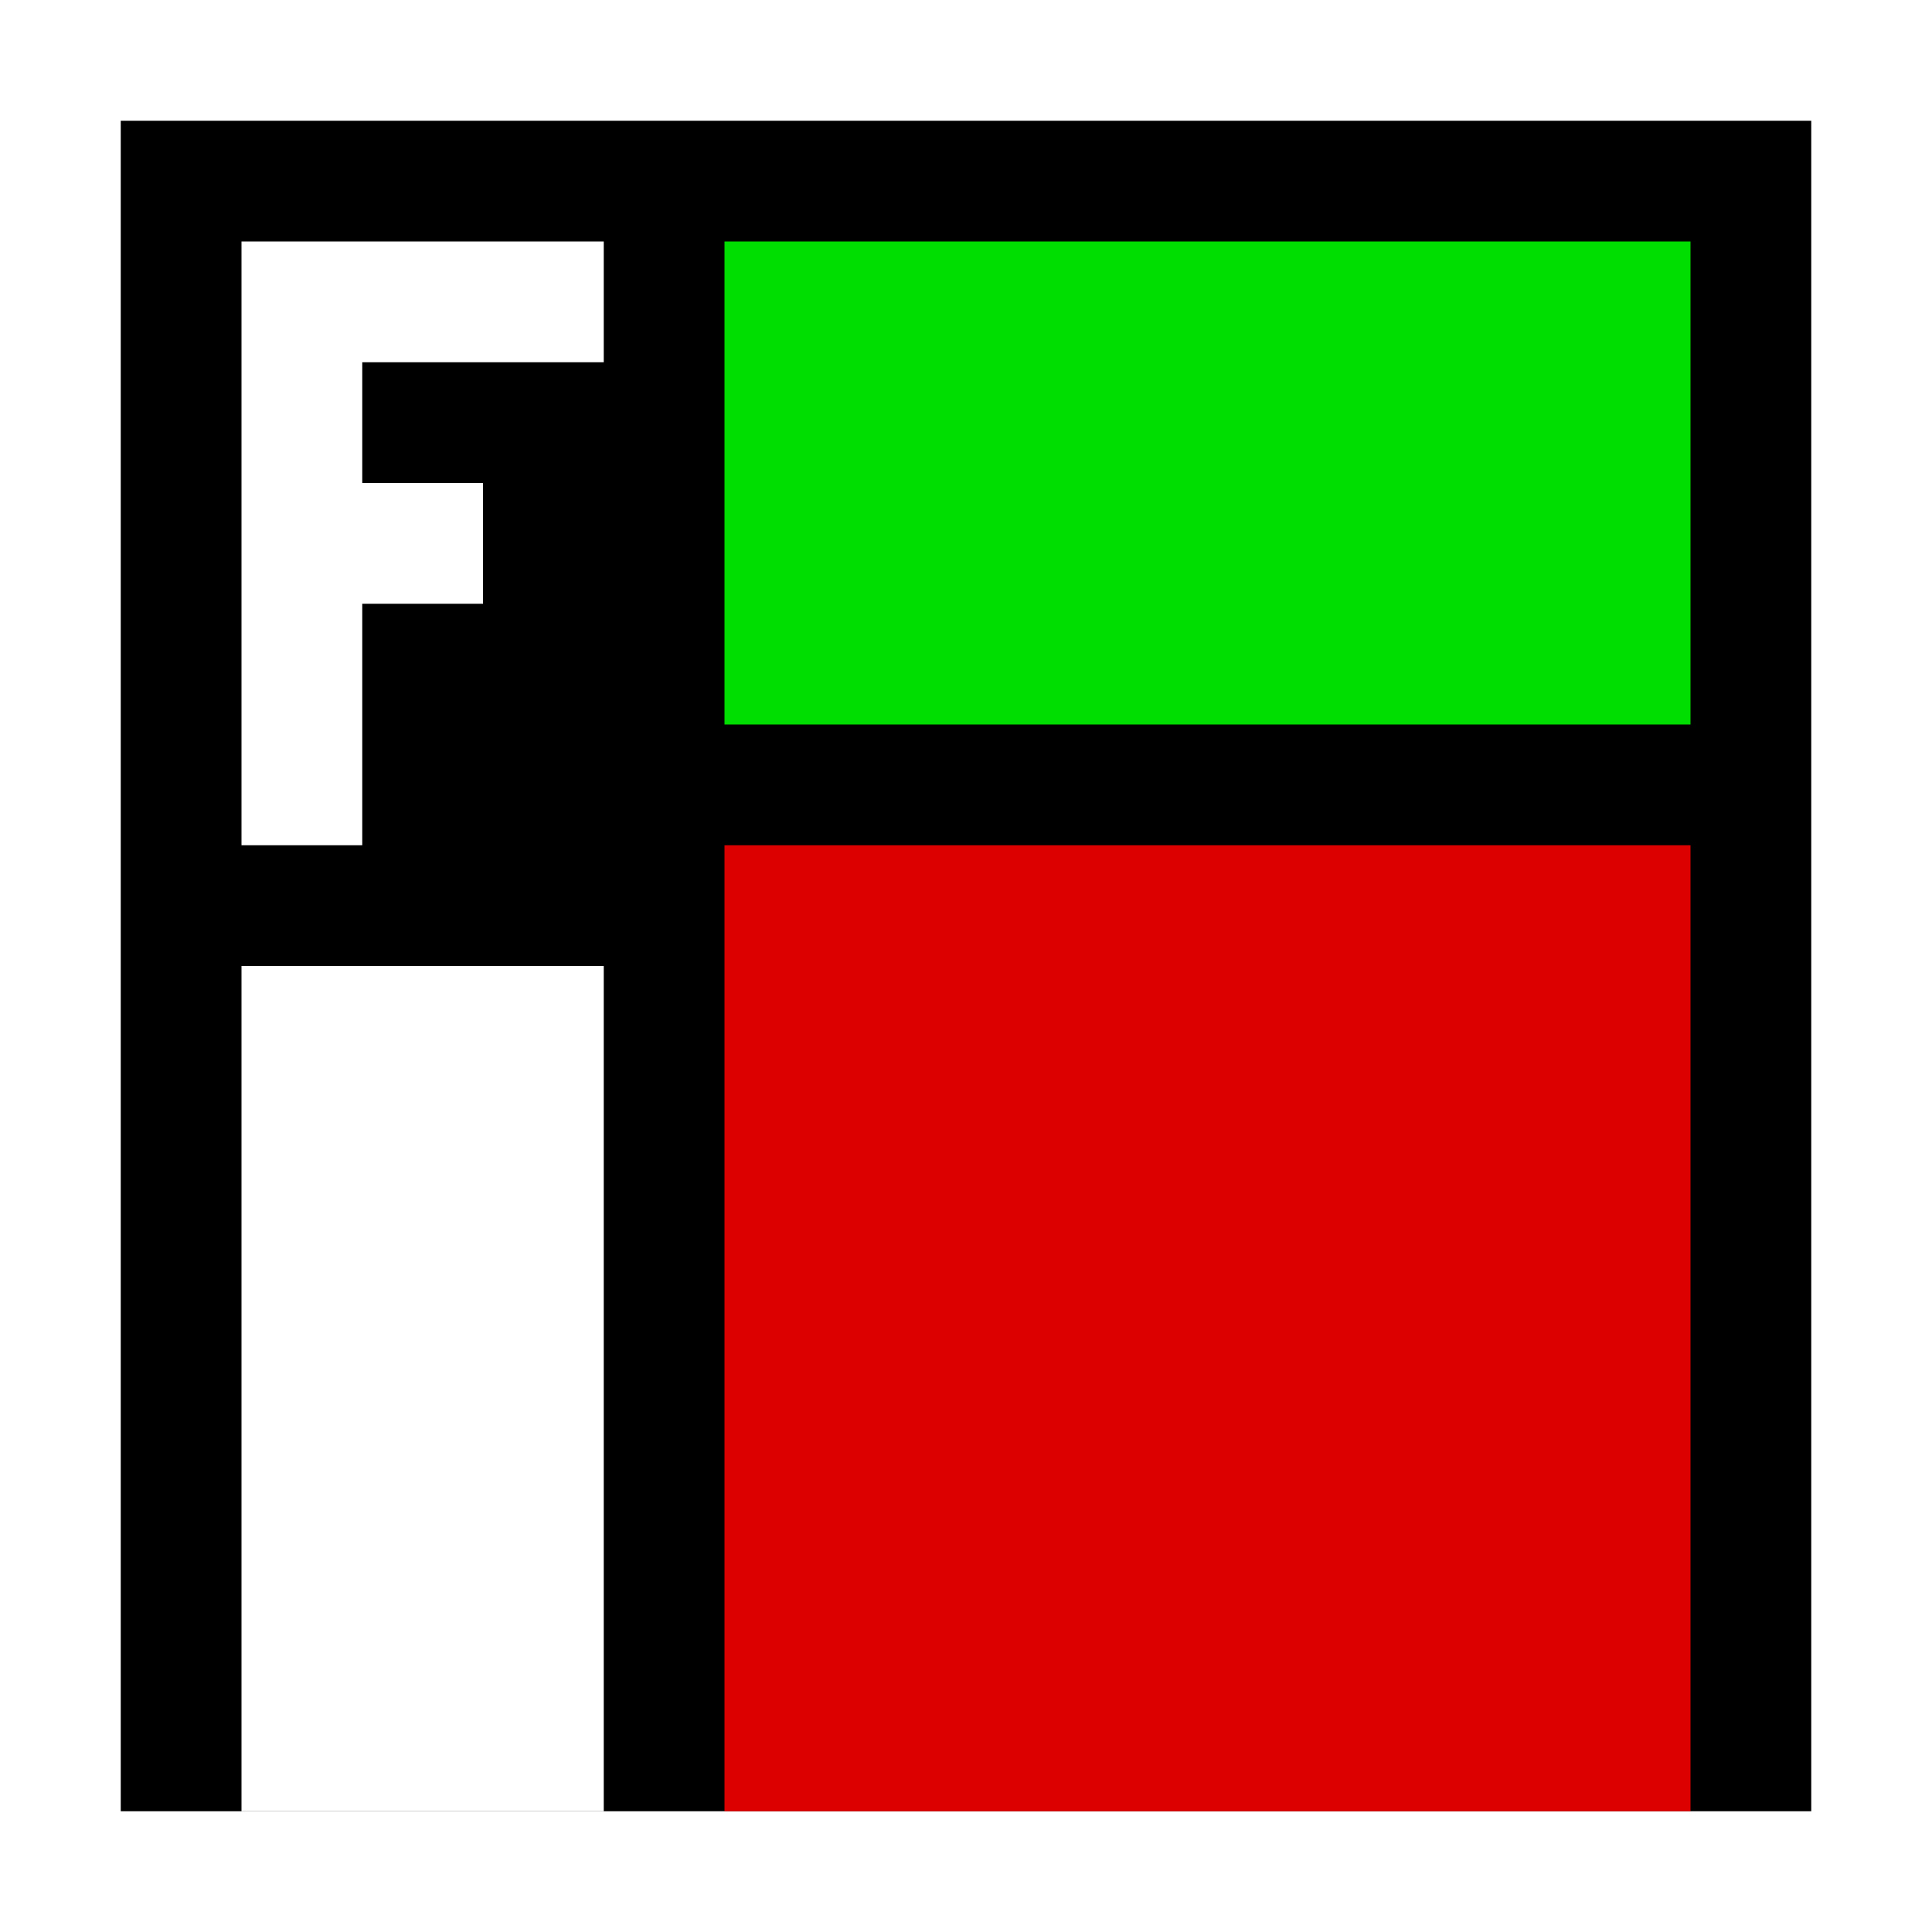
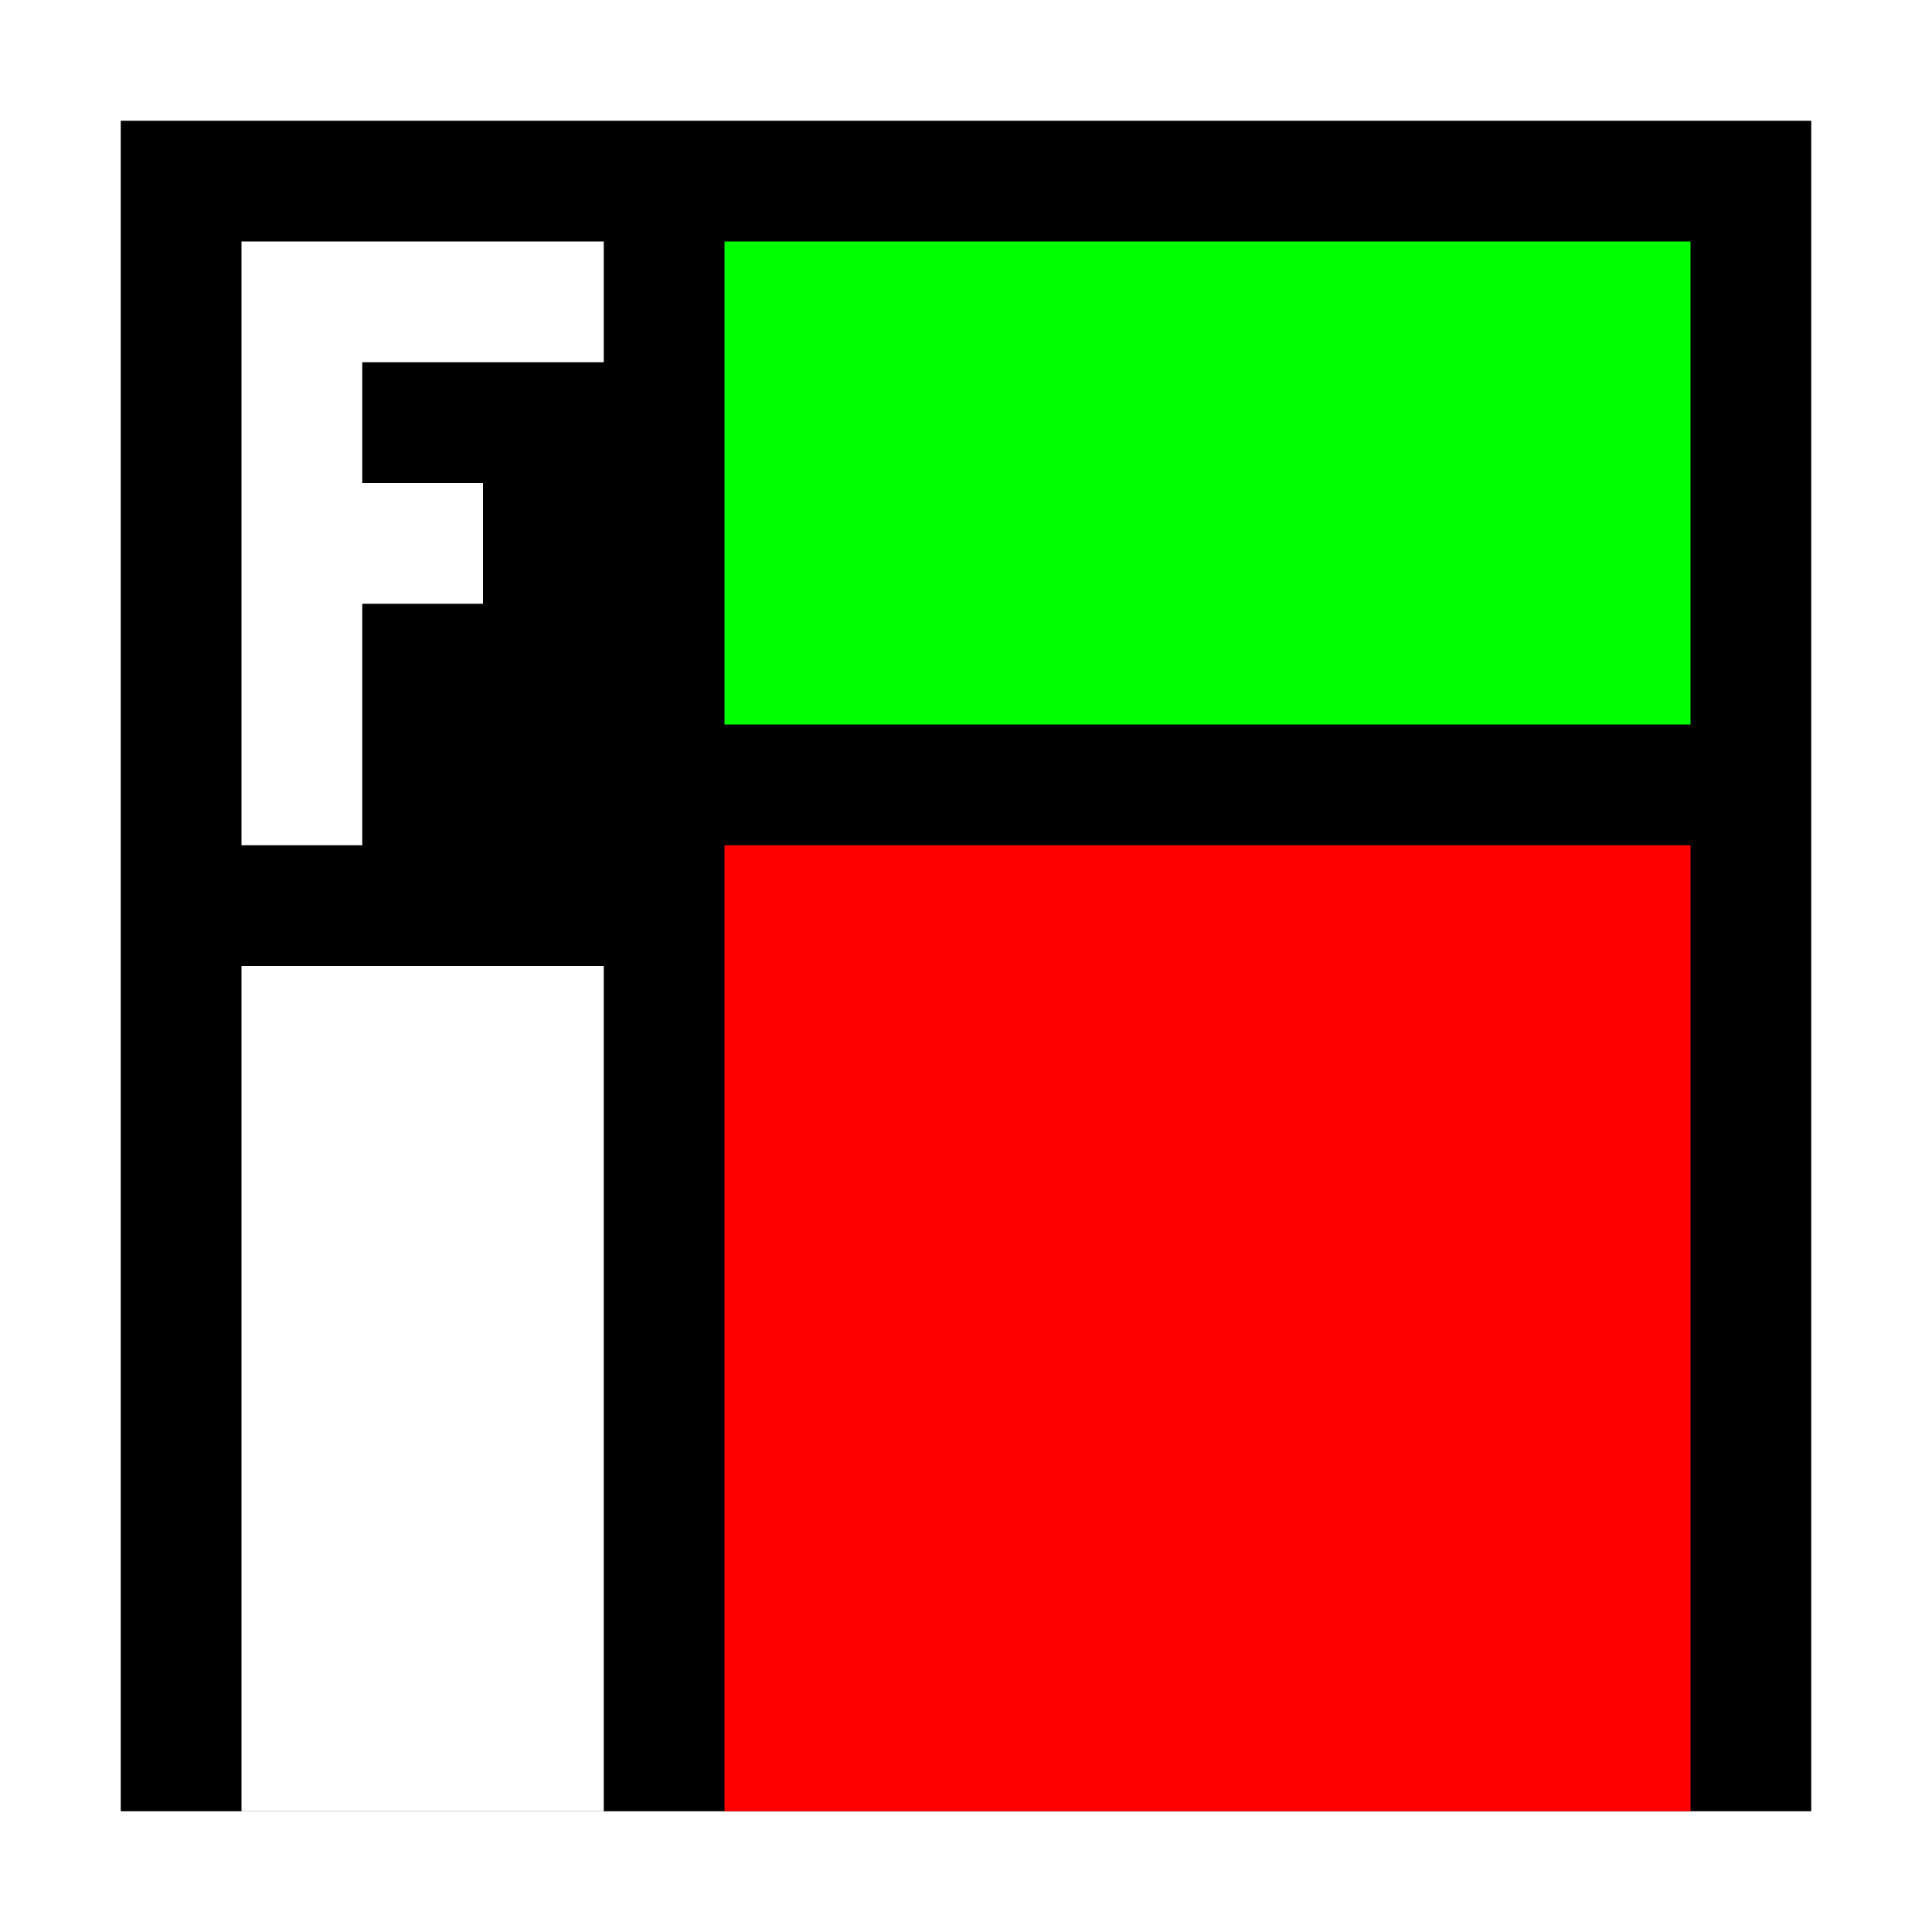
<svg xmlns="http://www.w3.org/2000/svg" viewBox="0 0 16 16" style="width:400px; height:400px;">
  <path d="M 1 1 L 1 15 15 15 15 1 Z" style="stroke-width:4;stroke-linejoin:miter;stroke-linecap:butt;stroke:#ffffff;fill:none;" />
  <path d="M 1 1 L 1 15 15 15 15 1 Z" style="fill:#000;stroke:none;" />
  <path d="M 2 2 L 5 2 5 3 3 3 3 4 4 4 4 5 3 5 3 7 2 7 Z" style="fill:#ffffff;stroke:none;" />
  <path d="M 2 8 L 2 15 5 15 5 8 Z" style="fill:#fff;stroke:none;" />
-   <path d="M 6 7 L 6 15 14 15 14 7 Z" style="fill:#ff0000dd;stroke:none;" />
-   <path d="M 6 2 L 6 6 14 6 14 2 Z" style="fill:#00ff00dd;stroke:none;" />
+   <path d="M 6 7 L 6 15 14 15 14 7 Z" style="fill:#ff0000;stroke:none;" />
+   <path d="M 6 2 L 6 6 14 6 14 2 Z" style="fill:#00ff00;stroke:none;" />
</svg>
